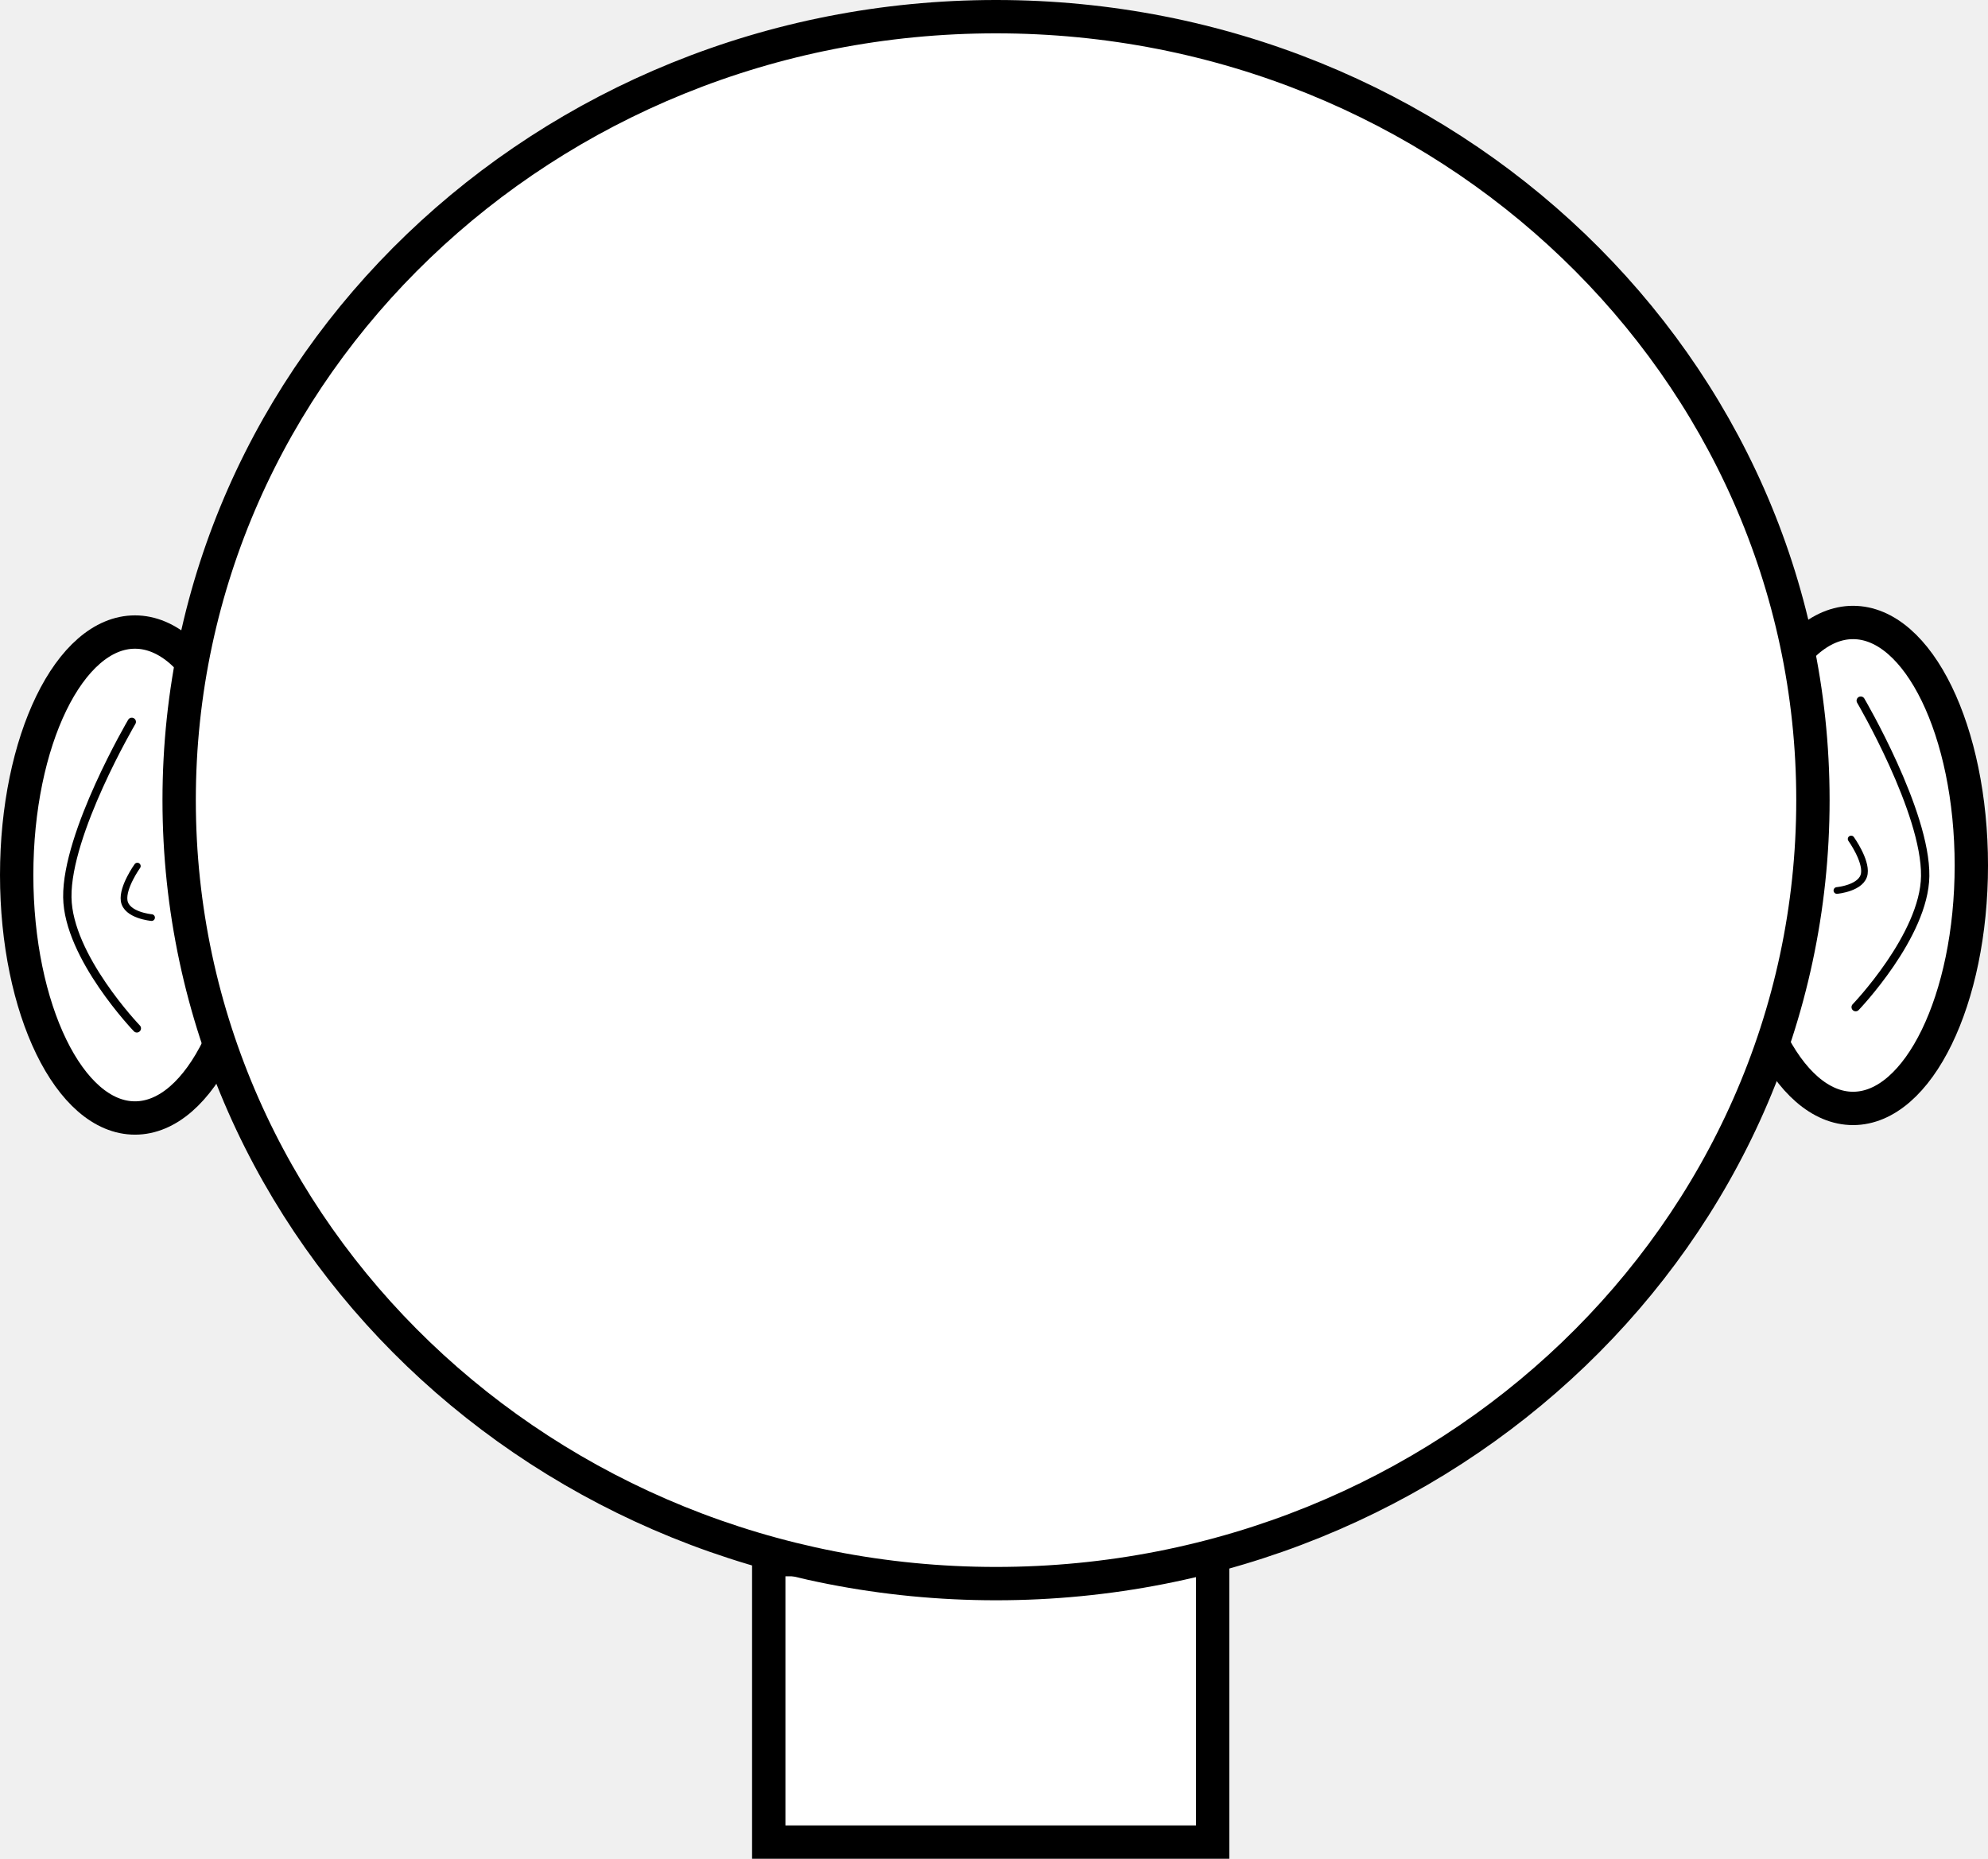
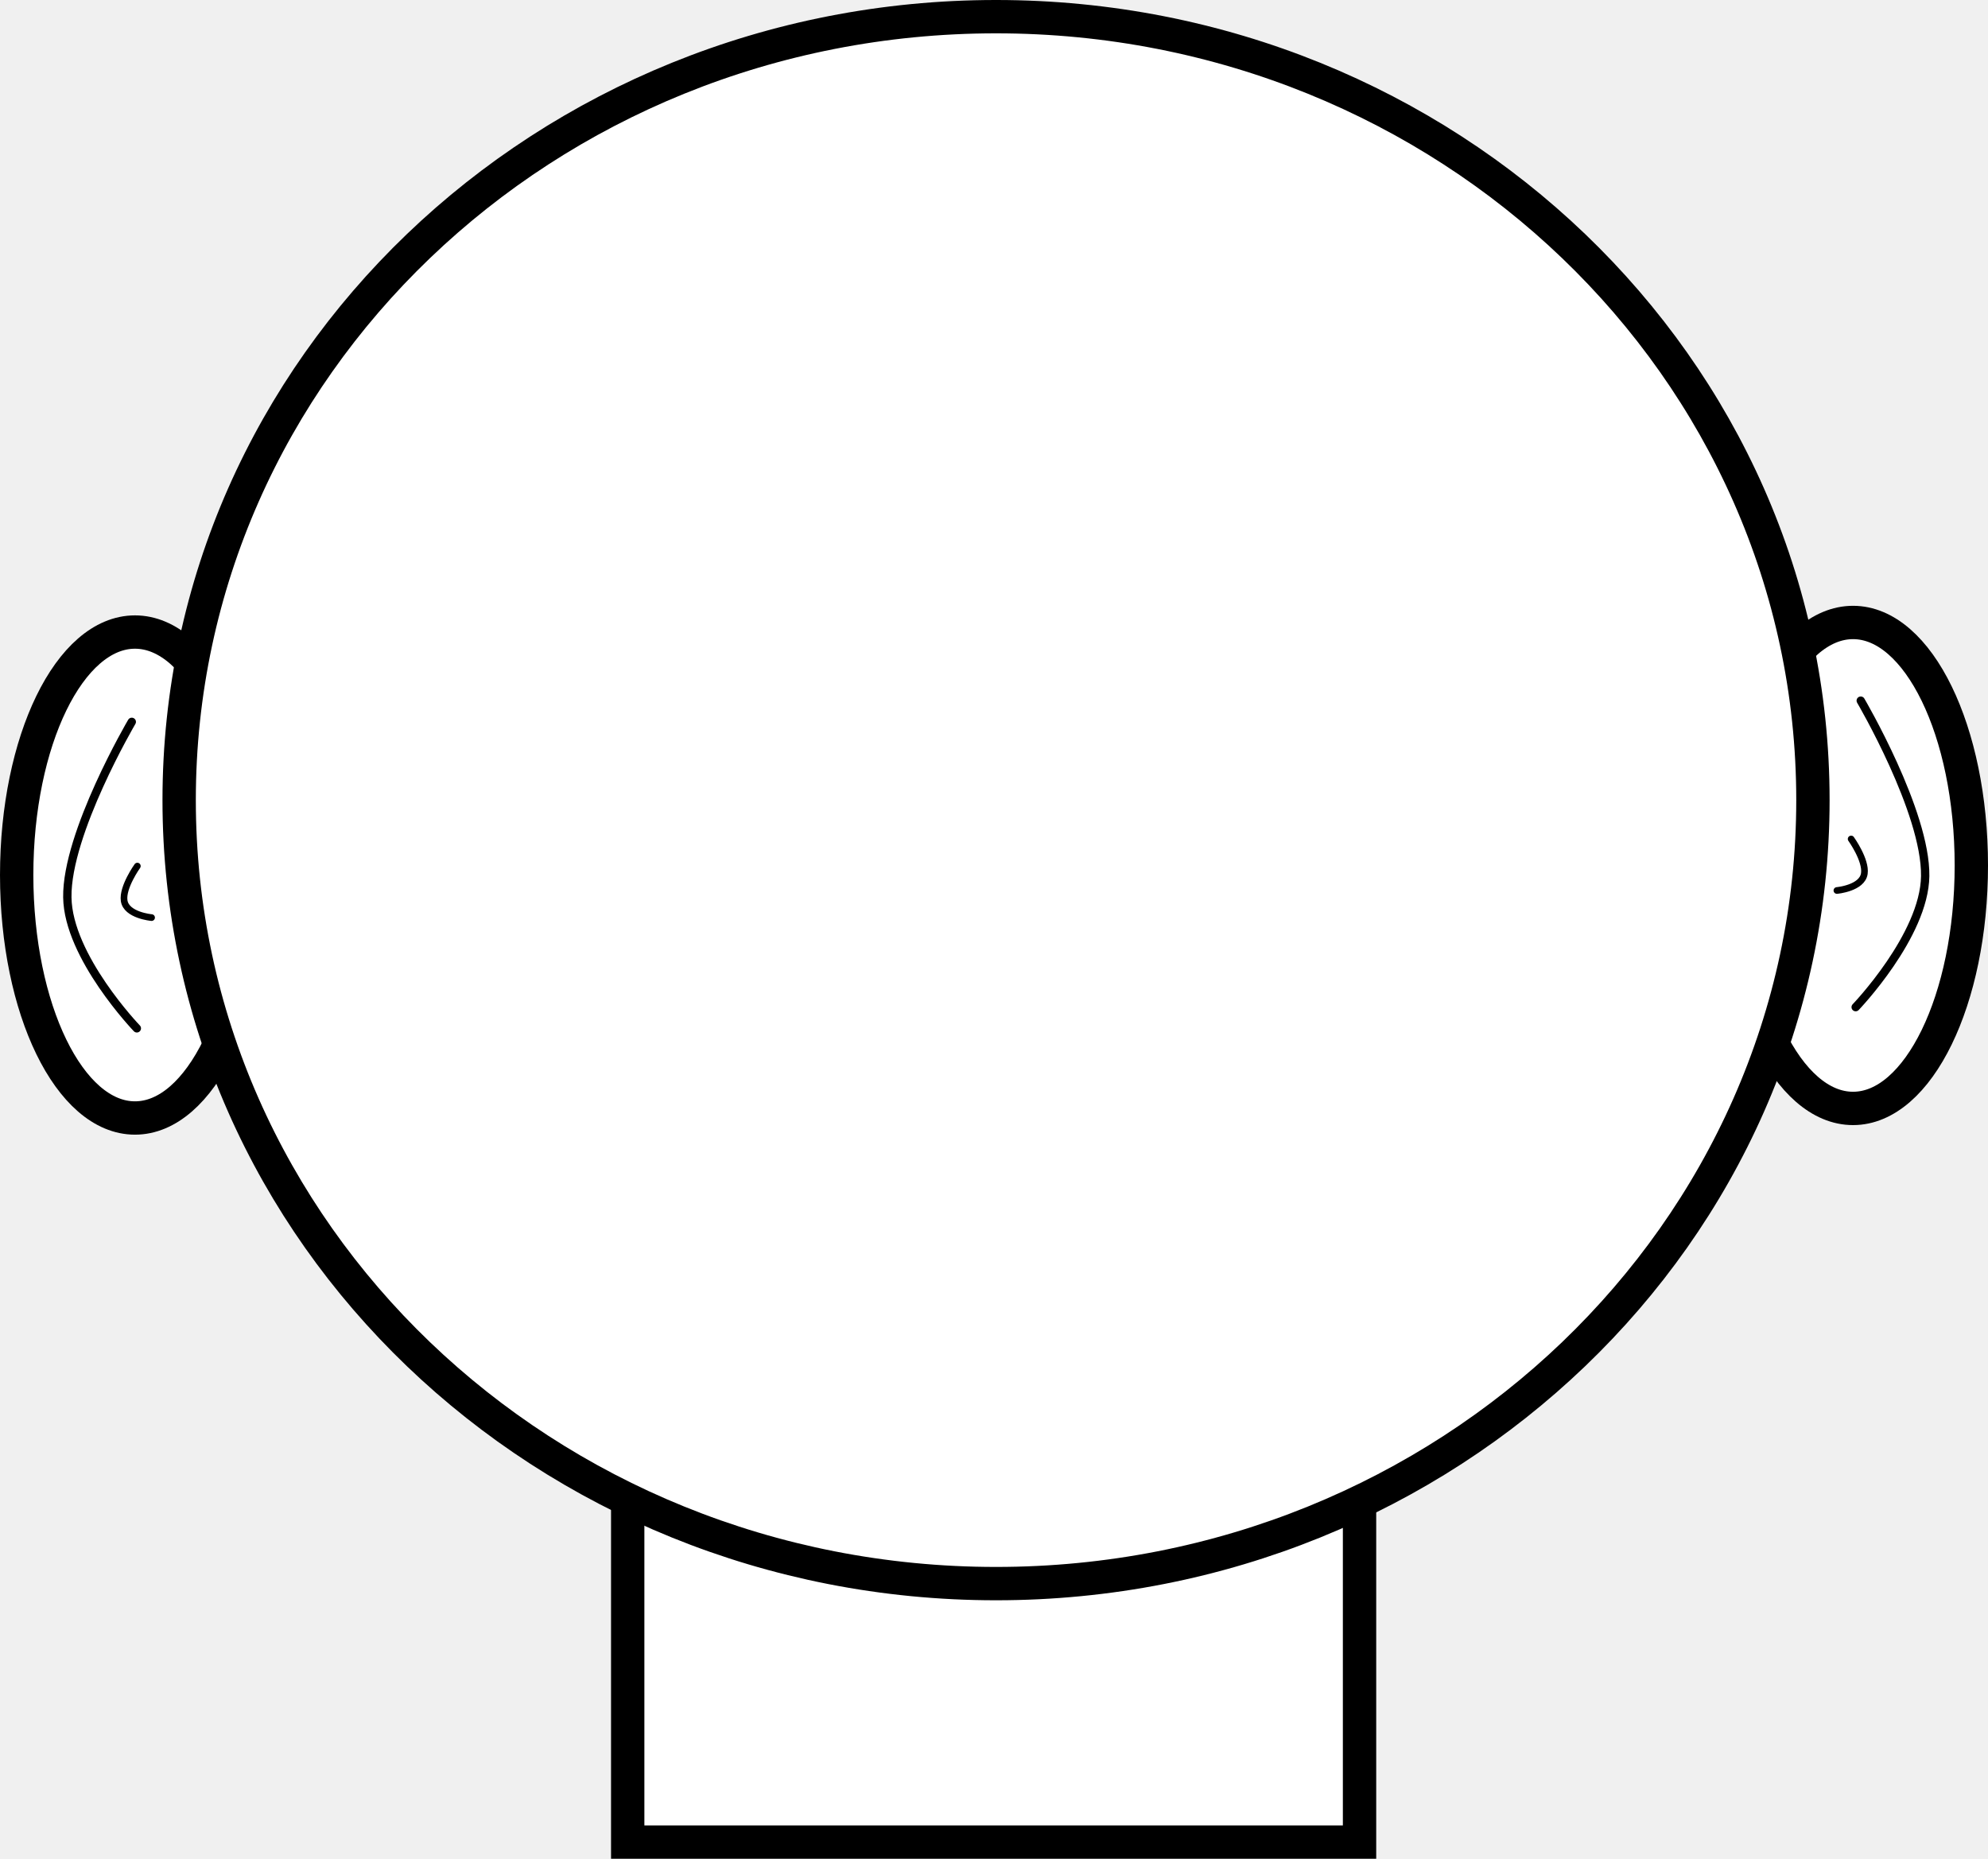
<svg xmlns="http://www.w3.org/2000/svg" version="1.1" width="59.624" height="55.753" viewBox="0,0,59.624,55.753">
  <g transform="translate(-380.2268,-274.9)">
-     <g data-paper-data="{&quot;isPaintingLayer&quot;:true}" fill-rule="nonzero" stroke="#000000" stroke-linejoin="miter" stroke-miterlimit="10" stroke-dasharray="" stroke-dashoffset="0" style="mix-blend-mode: normal">
-       <path d="M403.283,330.153v-8.472h13.313v8.472z" fill="#ffffff" stroke-width="1" stroke-linecap="butt" />
+     <g stroke="#000000" stroke-miterlimit="10">
+       <path d="M399.053,330.153v-11.292h21.949v11.292z" fill="#ffffff" stroke-width="1" stroke-linecap="butt" />
      <path d="M439.351,300.859c0,4.025 -1.589,7.288 -3.548,7.288c-1.96,0 -3.548,-3.263 -3.548,-7.288c0,-4.025 1.589,-7.288 3.548,-7.288c1.96,0 3.548,3.263 3.548,7.288z" fill="#ffffff" stroke-width="1" stroke-linecap="butt" />
      <path d="M387.823,301.146c0,4.025 -1.589,7.288 -3.548,7.288c-1.96,0 -3.548,-3.263 -3.548,-7.288c0,-4.025 1.589,-7.288 3.548,-7.288c1.96,0 3.548,3.263 3.548,7.288z" fill="#ffffff" stroke-width="1" stroke-linecap="butt" />
      <path d="M434.6,298.9c0,12.979 -10.969,23.5 -24.5,23.5c-13.531,0 -24.5,-10.521 -24.5,-23.5c0,-12.979 10.969,-23.5 24.5,-23.5c13.531,0 24.5,10.521 24.5,23.5z" fill="#ffffff" stroke-width="1" stroke-linecap="butt" />
      <g fill="none" stroke-linecap="round">
        <path d="M384.331,305.745c0,0 -2.061,-2.146 -2.085,-3.93c-0.026,-1.93 1.933,-5.263 1.933,-5.263" stroke-width="0.25" />
-         <path d="M436.034,295.916c0,0 1.959,3.334 1.933,5.263c-0.024,1.784 -2.085,3.93 -2.085,3.93" data-paper-data="{&quot;index&quot;:null}" stroke-width="0.25" />
+         <path d="M436.034,295.916c0,0 1.959,3.334 1.933,5.263c-0.024,1.784 -2.085,3.93 -2.085,3.93" stroke-width="0.25" />
        <path d="M384.773,302.423c0,0 -0.76,-0.067 -0.823,-0.508c-0.058,-0.404 0.396,-1.037 0.396,-1.037" stroke-width="0.2" />
-         <path d="M435.746,300.065c0,0 0.454,0.633 0.396,1.037c-0.063,0.441 -0.823,0.508 -0.823,0.508" data-paper-data="{&quot;index&quot;:null}" stroke-width="0.2" />
+         <path d="M435.746,300.065c0,0 0.454,0.633 0.396,1.037c-0.063,0.441 -0.823,0.508 -0.823,0.508" stroke-width="0.2" />
      </g>
    </g>
  </g>
</svg>
